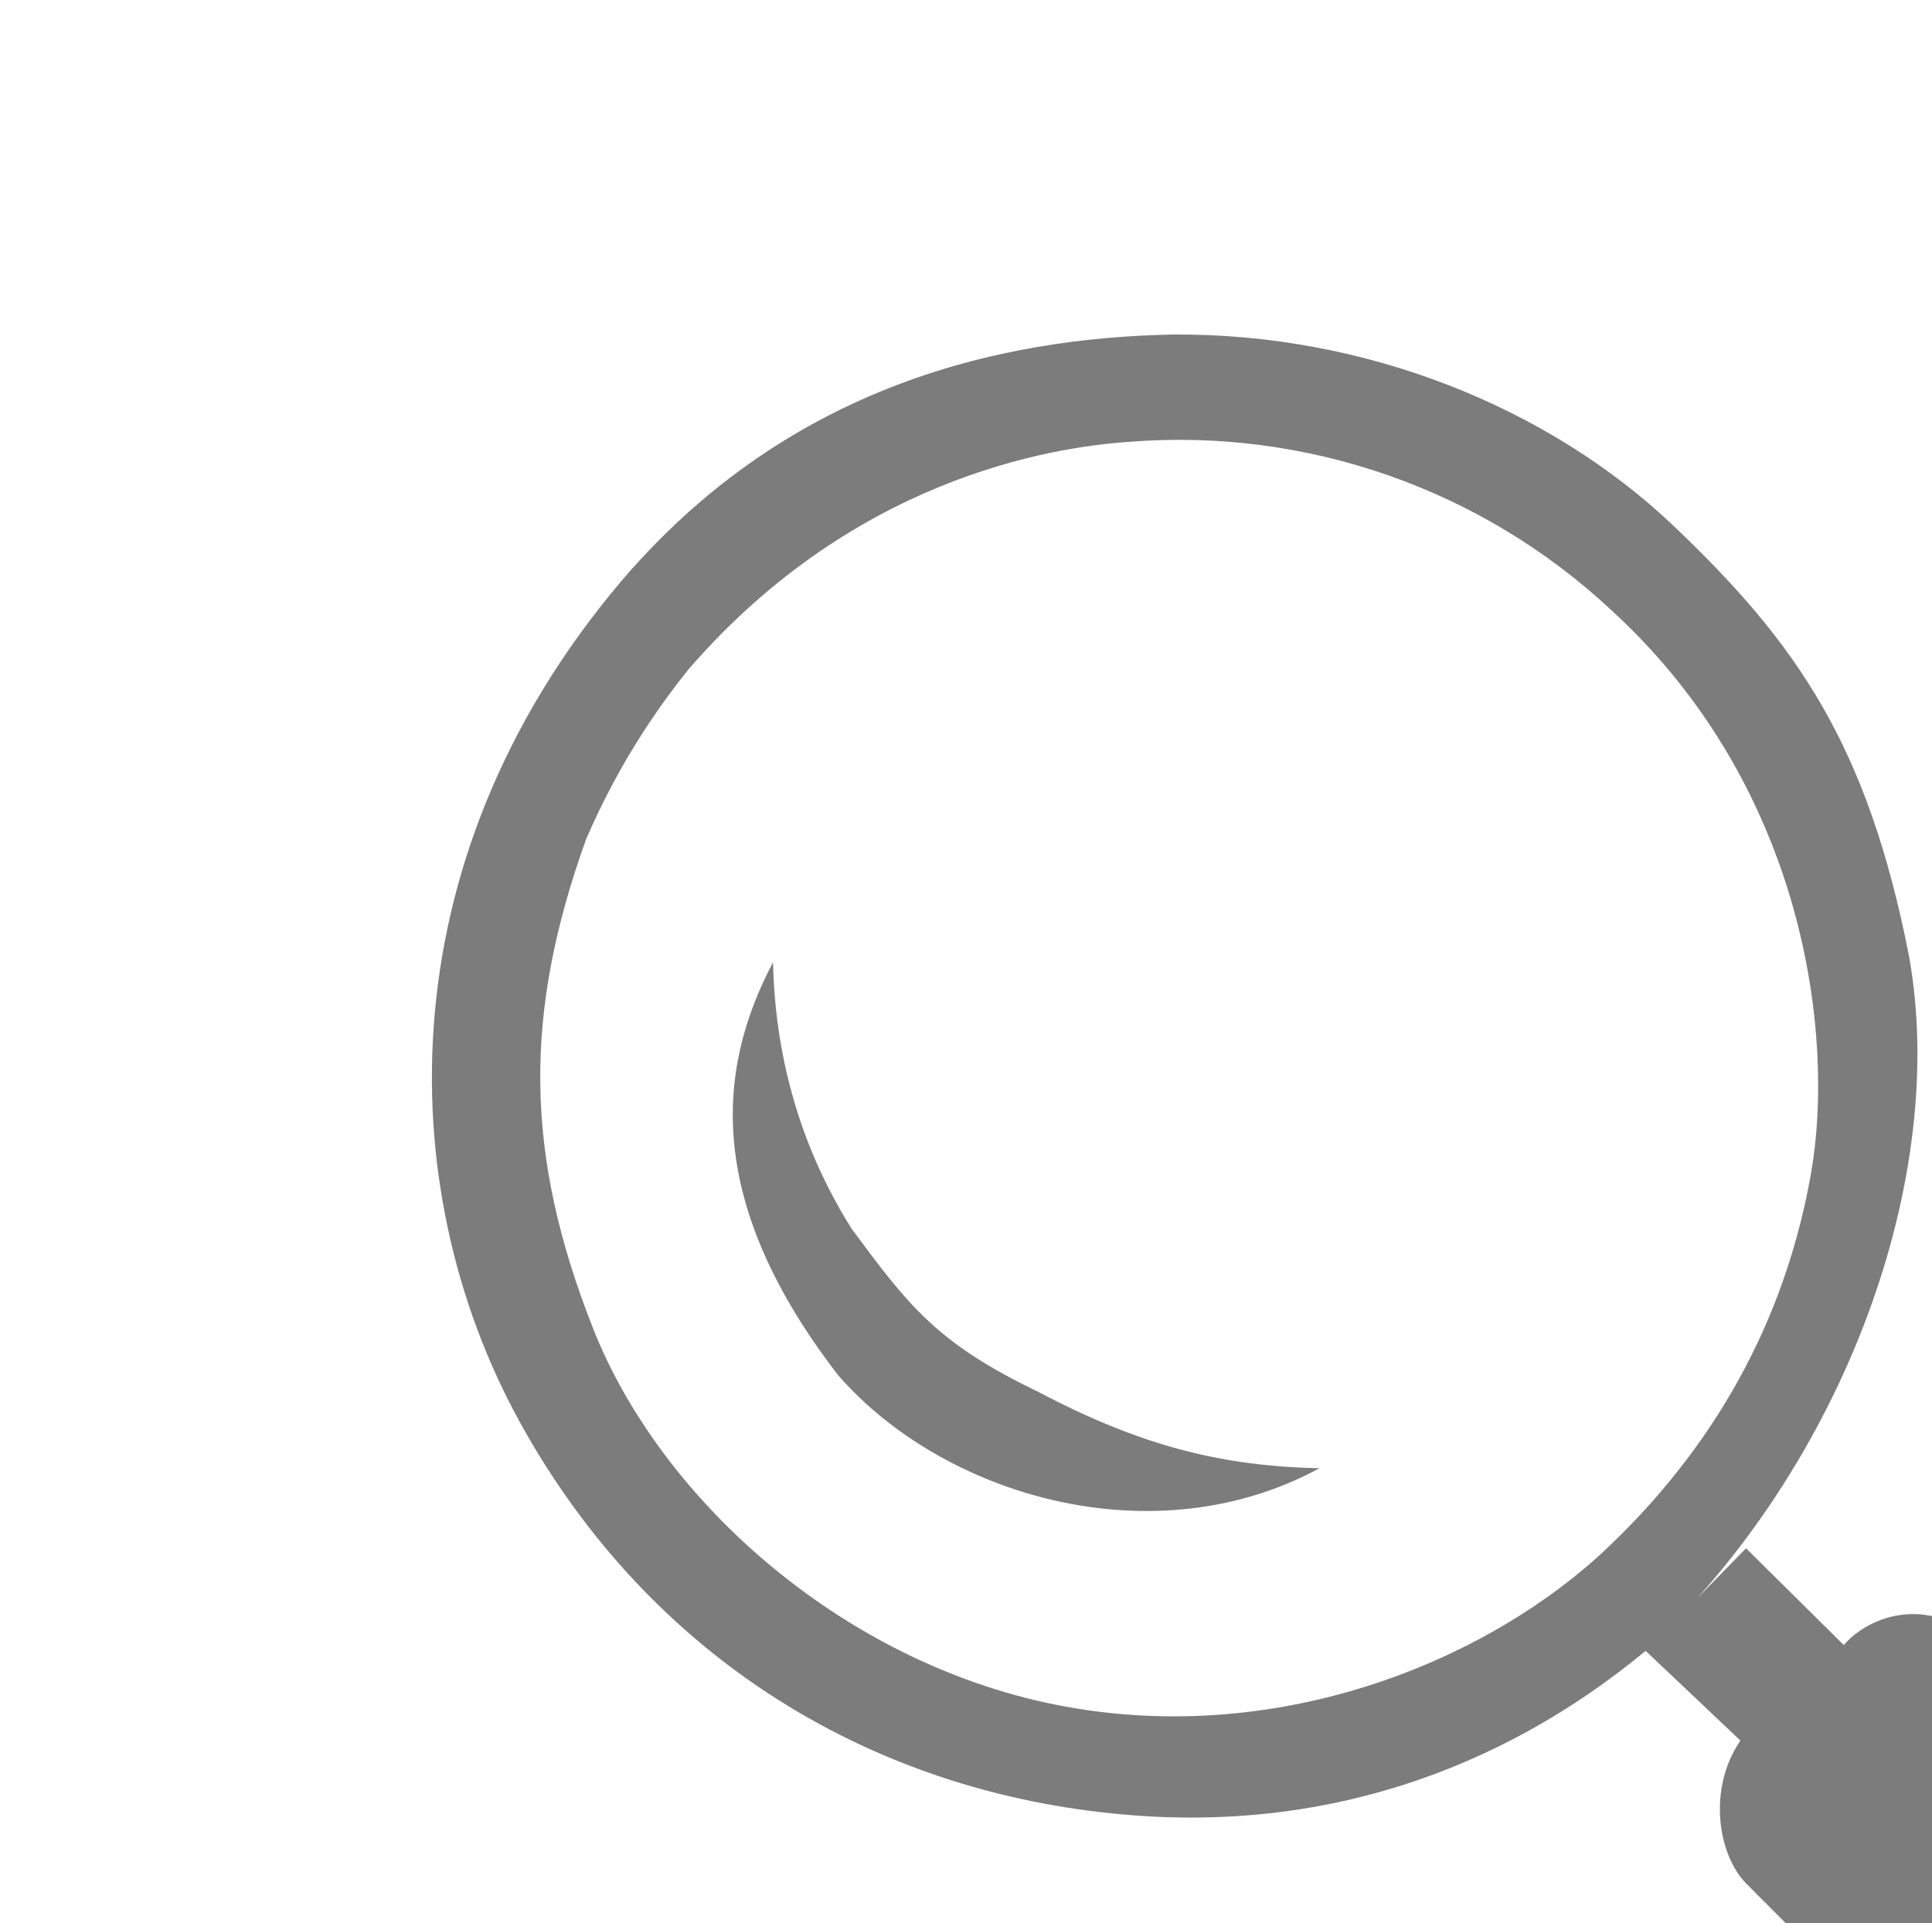
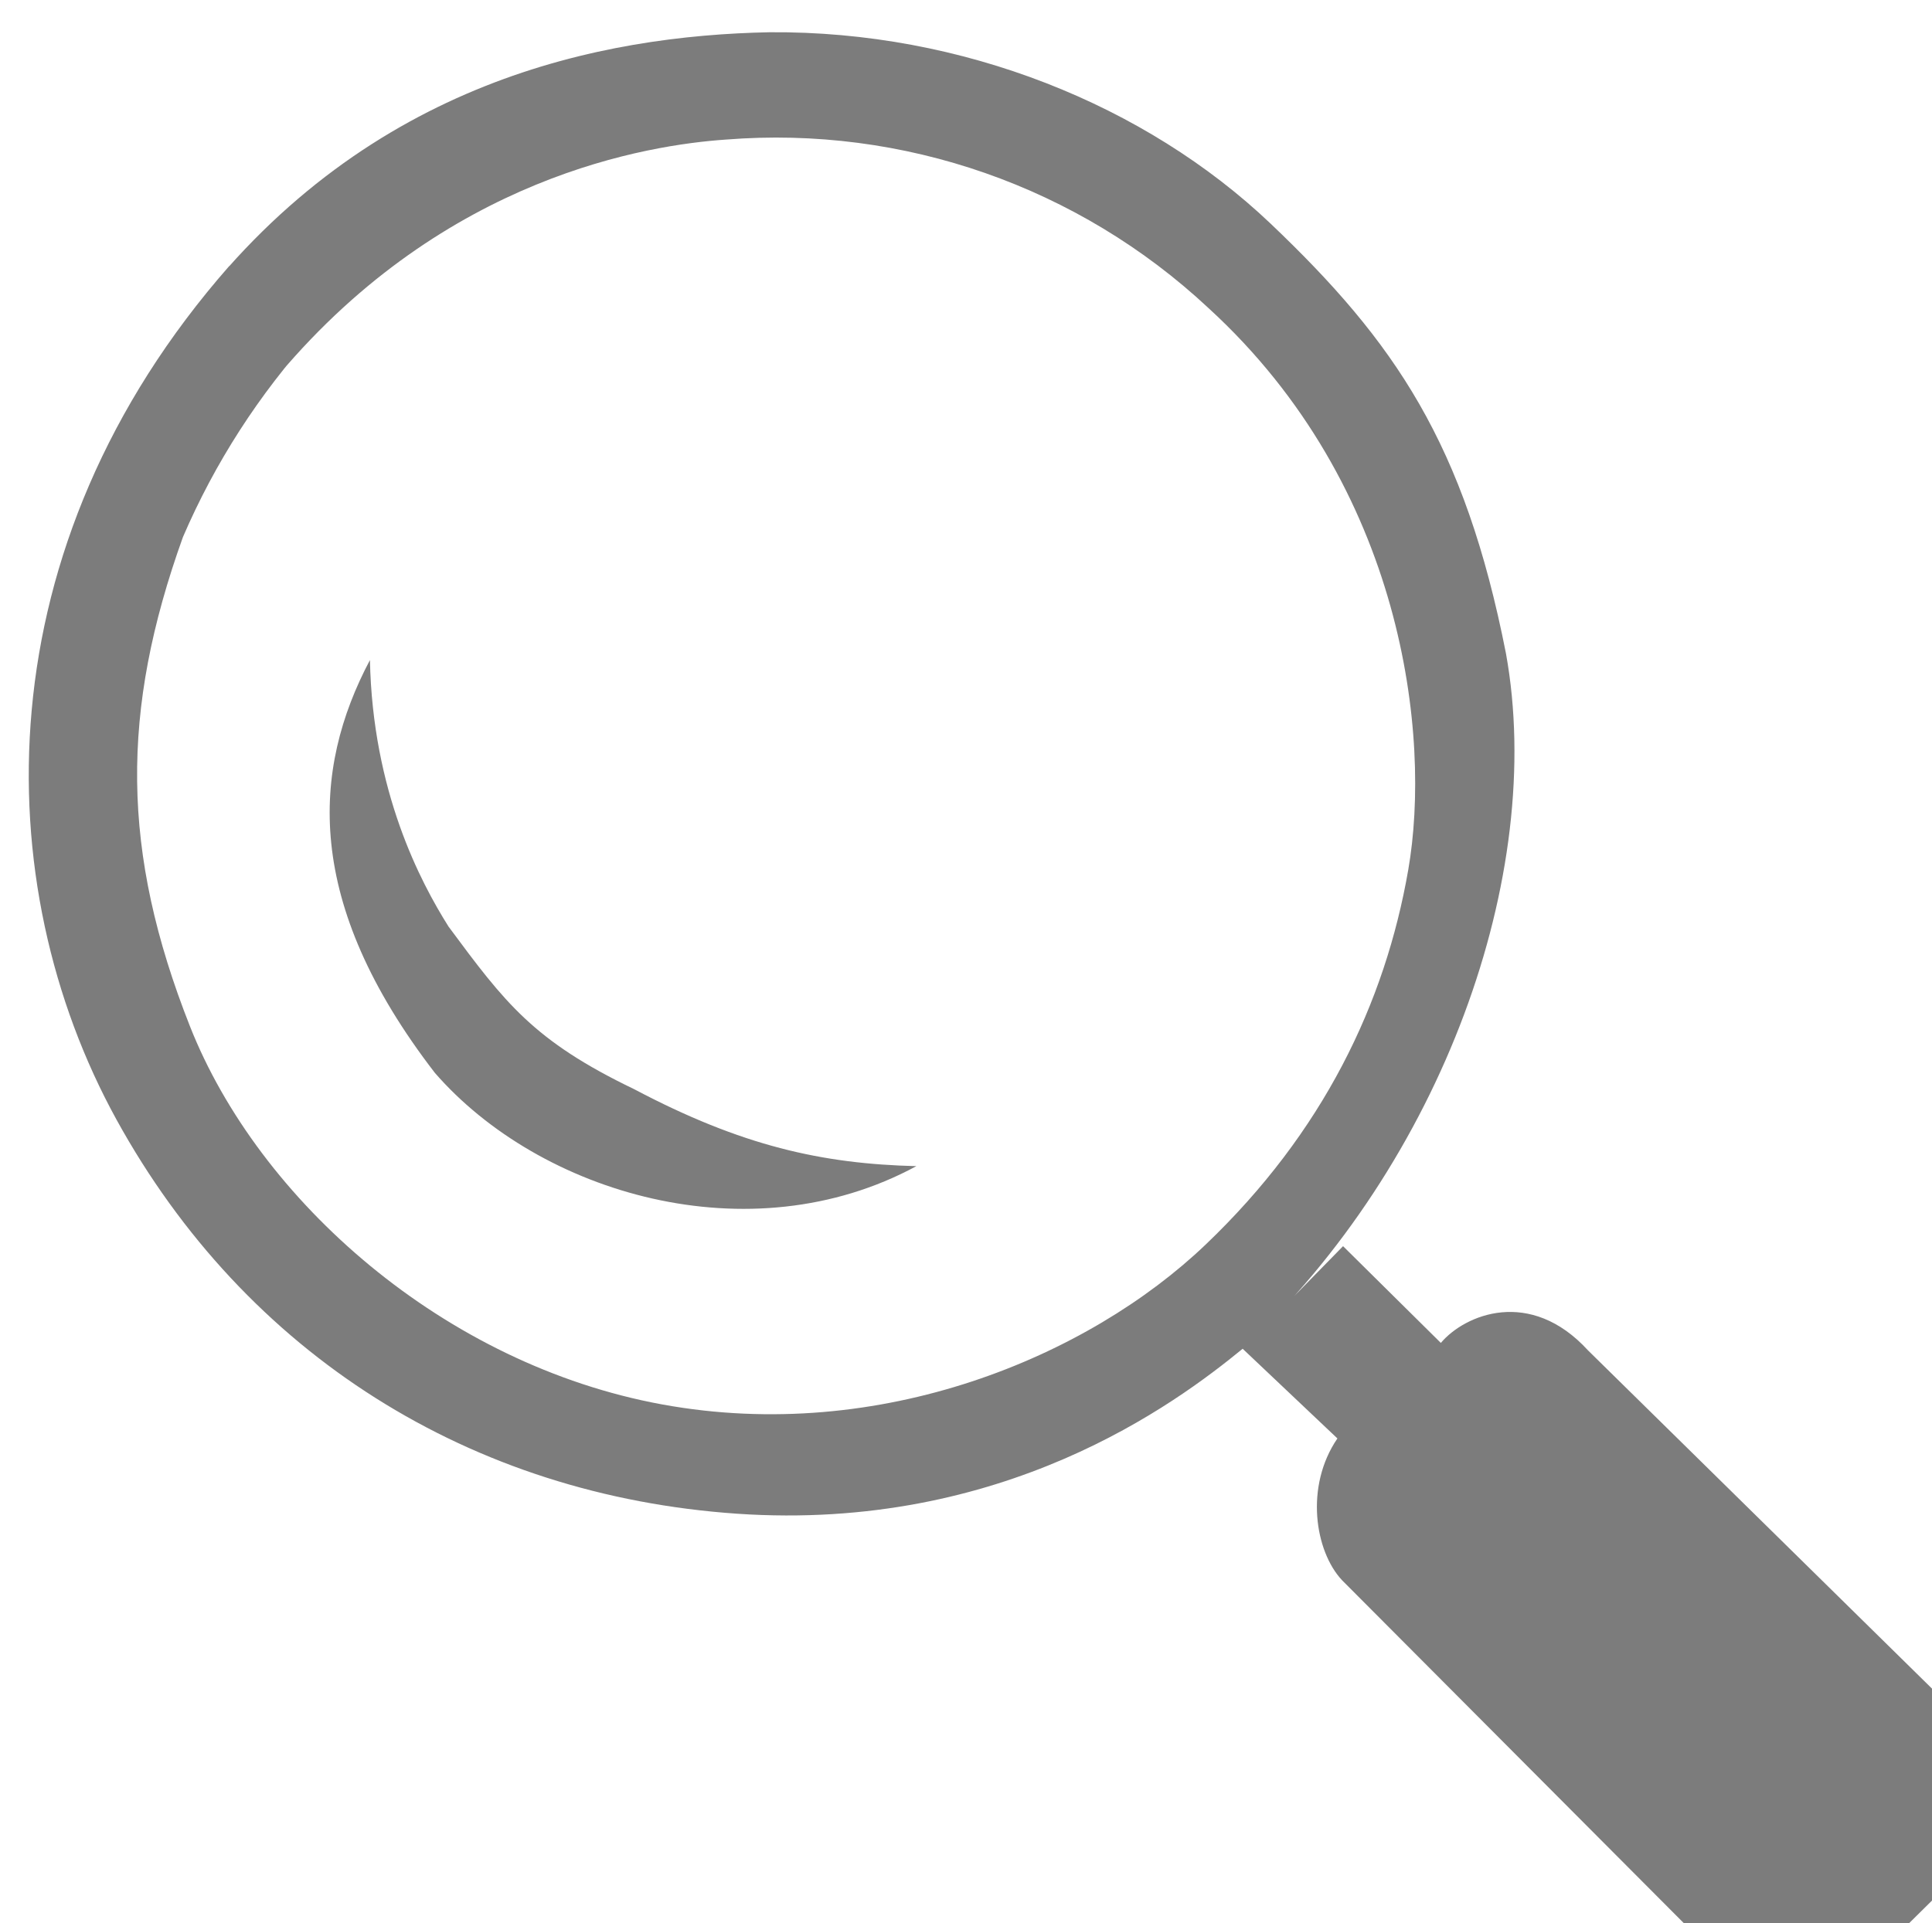
<svg xmlns="http://www.w3.org/2000/svg" xmlns:xlink="http://www.w3.org/1999/xlink">
-   <symbol id="icon-favorites" viewBox="-4 -5 43 43">
+   <symbol id="icon-favorites" viewBox="0 0 32 32">
    <path d="M14.7 15.8c-.4-.9-.7-2.1-.7-3.3s.3-2.5.7-3.7c.5-1.2 1.1-2.3 1.9-3.2.8-.9 1.8-1.7 2.9-2.3 1.1-.5 2.3-.8 3.5-.8s2.4.3 3.5.7c1.1.5 2 1.1 2.9 1.9.8.8 1.5 1.8 1.9 2.9.4 1.1.7 2.3.7 3.5s-.3 2.4-.7 3.5c-.5 1.1-1.1 2-1.9 2.9-.8.8-12.3 11.1-13.4 11.6C14.9 29 3.5 18.7 2.6 17.9c-.8-.8-1.5-1.8-1.9-2.9-.4-1.1-.7-2.3-.7-3.5S.3 9.1.7 8c.5-1.1 1.1-2 1.9-2.9.9-.8 1.8-1.4 2.9-1.9 1.1-.4 2.3-.7 3.5-.7s2.4.3 3.5.9c1.1.6 2 1.3 2.9 2.3.8.9 1.5 2 1.9 3.2.4 1.1.7 2.4.7 3.6s-.3 2.4-.7 3.3c-.5 1-1.1 1.8-1.9 2.5" />
  </symbol>
-   <symbol id="icon-cart" viewBox="-2 0 25 25" fill="none" stroke-width=".4" stroke="#000">
-     <path d="M11.506 9.607h.597l.001 1.005-2.214-.007-.011-.999zm8.336 1.035l1.973 1.406-2.047 9.544M2.183 10.619l-1.948 1.43 1.973 9.557m14.157-13.11l-.025 13.072M5.636 8.546l-.024 12.998M8.495 8.511l4.988-.009m-6.17-.005h-5.13l.025 13.11 17.561-.013V8.498h-5.056m-7.407 3.55l.022.854 1.158-.007-.01-.825-1.566-.006-.015-1.763 1.602-.014-.026-6.428c.04-1.13 1.144-2.292 2.52-2.314 1.376-.022 2.54 1.208 2.502 2.331l.016 6.432 1.569.017.017 1.724-1.585.018v.814l1.162.024.012-.825-1.54-.035-.013-1.73 1.564-.007-.035-6.51c.022-1.324-1.346-3.412-3.687-3.4-2.34.01-3.523 1.888-3.667 3.389l.01 6.5 1.534.025v1.737l-.943.018" stroke-linejoin="round" />
+   <symbol id="icon-search" viewBox="0 0 20 20" stroke-width=".4">
+     <path class="search" d="M3.67 6.55c.027 1.305.5 2.2.78 2.645.56.756.841 1.132 1.841 1.613 1.067.564 1.865.741 2.8.764-1.654.895-3.736.271-4.777-.926C3.01 8.953 3.093 7.64 3.67 6.55zm8.658 6.834l.94.89c-.326.477-.223 1.12.046 1.407L16.9 19.28c.362.323.931.784 1.72.12l.86-.85c.548-.67.251-1.18-.023-1.508L15.754 13.4c-.573-.626-1.222-.356-1.46-.074l-.97-.96M2.275 2.639c-2.45 2.789-2.404 6.133-1.12 8.47 1.285 2.336 3.52 3.731 6.158 3.912 2.638.18 4.345-1.088 5.015-1.637 1.977-1.844 3.01-4.703 2.612-6.9-.41-2.083-1.103-3.093-2.336-4.266C11.37 1.045 9.55.305 7.634.32c-1.666.033-3.97.485-5.706 2.74l.84.657C4.425 1.75 6.43 1.438 7.202 1.385a6.28 6.28 0 014.789 1.674c1.935 1.772 2.21 4.245 1.98 5.571-.23 1.327-.846 2.609-2.01 3.72-1.163 1.112-3.224 1.982-5.389 1.587s-4.005-2.024-4.688-3.754c-.683-1.731-.69-3.125-.069-4.854A7.25 7.25 0 013.11 3.318c-.267-.213-.092-.077-.836-.679z" />
  </symbol>
-   <symbol id="icon-user" viewBox="-4 -1 27 27" fill="none" stroke="#000">
+   <symbol id="icon-search-back" viewBox="0 0 20 20" stroke-width=".4">
+     <path class="search" d="M3.67 6.55c.027 1.305.5 2.2.78 2.645.56.756.841 1.132 1.841 1.613 1.067.564 1.865.741 2.8.764-1.654.895-3.736.271-4.777-.926C3.01 8.953 3.093 7.64 3.67 6.55zm8.658 6.834l.94.89c-.326.477-.223 1.12.046 1.407L16.9 19.28c.362.323.931.784 1.72.12l.86-.85c.548-.67.251-1.18-.023-1.508L15.754 13.4c-.573-.626-1.222-.356-1.46-.074l-.97-.96M2.275 2.639c-2.45 2.789-2.404 6.133-1.12 8.47 1.285 2.336 3.52 3.731 6.158 3.912 2.638.18 4.345-1.088 5.015-1.637 1.977-1.844 3.01-4.703 2.612-6.9-.41-2.083-1.103-3.093-2.336-4.266C11.37 1.045 9.55.305 7.634.32c-1.666.033-3.97.485-5.706 2.74l.84.657C4.425 1.75 6.43 1.438 7.202 1.385a6.28 6.28 0 014.789 1.674c1.935 1.772 2.21 4.245 1.98 5.571-.23 1.327-.846 2.609-2.01 3.72-1.163 1.112-3.224 1.982-5.389 1.587s-4.005-2.024-4.688-3.754c-.683-1.731-.69-3.125-.069-4.854A7.25 7.25 0 013.11 3.318c-.267-.213-.092-.077-.836-.679z" fill="#7c7c7c" />
+   </symbol>
+   <symbol id="icon-user" viewBox="0 0 23 23" fill="none" stroke="#000">
    <path d="M8.716 15.763c.46.866 1.397 1.746 2.784 1.745 1.388-.002 2.343-.954 2.656-1.934m-.335-2.63c-.076.889-.259 2.011.206 2.45 1.048 1.115 3.742 1.829 4.9 2.63.82.567 1.187 1.185 1.289 2.63H2.786c.073-1.239.3-1.585.902-2.244 1.698-1.62 3.485-1.494 5.183-2.888.542-.748.412-1.478.335-2.423M7.76 8.483c-.326-1.18-.322-1.848-.36-2.681-.04-.834.222-1.734.747-2.475.525-.741 1.62-1.201 2.398-1.29.778-.087 1.422-.15 2.295.181.294.118.513.312.67.567.437.076 1.126.361 1.367.619.24.258.657.834.773 1.753.128 1.335-.12 2.16-.464 3.378.35.253.441.611.361 1.263-.08.653-.454.94-.773.98-.101.64-.214 1.184-.697 1.83-.788 1.058-2.117 1.682-2.604 1.677-.486-.006-1.271-.219-2.011-.954-.746-.742-1.101-1.606-1.264-2.553-.602-.088-.643-.496-.773-1.083-.152-.543-.125-1.004.335-1.212z" />
  </symbol>
-   <symbol id="icon-search" viewBox="-5 -2 26 26" stroke-width=".4">
-     <path class="search" d="M3.67 6.55c.027 1.305.5 2.2.78 2.645.56.756.841 1.132 1.841 1.613 1.067.564 1.865.741 2.8.764-1.654.895-3.736.271-4.777-.926C3.01 8.953 3.093 7.64 3.67 6.55zm8.658 6.834l.94.89c-.326.477-.223 1.12.046 1.407L16.9 19.28c.362.323.931.784 1.72.12l.86-.85c.548-.67.251-1.18-.023-1.508L15.754 13.4c-.573-.626-1.222-.356-1.46-.074l-.97-.96M2.275 2.639c-2.45 2.789-2.404 6.133-1.12 8.47 1.285 2.336 3.52 3.731 6.158 3.912 2.638.18 4.345-1.088 5.015-1.637 1.977-1.844 3.01-4.703 2.612-6.9-.41-2.083-1.103-3.093-2.336-4.266C11.37 1.045 9.55.305 7.634.32c-1.666.033-3.97.485-5.706 2.74l.84.657C4.425 1.75 6.43 1.438 7.202 1.385a6.28 6.28 0 014.789 1.674c1.935 1.772 2.21 4.245 1.98 5.571-.23 1.327-.846 2.609-2.01 3.72-1.163 1.112-3.224 1.982-5.389 1.587s-4.005-2.024-4.688-3.754c-.683-1.731-.69-3.125-.069-4.854A7.25 7.25 0 013.11 3.318c-.267-.213-.092-.077-.836-.679z" />
-   </symbol>
-   <symbol id="icon-search-back" viewBox="-4 -3 27 27" stroke-width=".4">
-     <path class="search" d="M3.67 6.55c.027 1.305.5 2.2.78 2.645.56.756.841 1.132 1.841 1.613 1.067.564 1.865.741 2.8.764-1.654.895-3.736.271-4.777-.926C3.01 8.953 3.093 7.64 3.67 6.55zm8.658 6.834l.94.89c-.326.477-.223 1.12.046 1.407L16.9 19.28c.362.323.931.784 1.72.12l.86-.85c.548-.67.251-1.18-.023-1.508L15.754 13.4c-.573-.626-1.222-.356-1.46-.074l-.97-.96M2.275 2.639c-2.45 2.789-2.404 6.133-1.12 8.47 1.285 2.336 3.52 3.731 6.158 3.912 2.638.18 4.345-1.088 5.015-1.637 1.977-1.844 3.01-4.703 2.612-6.9-.41-2.083-1.103-3.093-2.336-4.266C11.37 1.045 9.55.305 7.634.32c-1.666.033-3.97.485-5.706 2.74l.84.657C4.425 1.75 6.43 1.438 7.202 1.385a6.28 6.28 0 014.789 1.674c1.935 1.772 2.21 4.245 1.98 5.571-.23 1.327-.846 2.609-2.01 3.72-1.163 1.112-3.224 1.982-5.389 1.587s-4.005-2.024-4.688-3.754c-.683-1.731-.69-3.125-.069-4.854A7.25 7.25 0 013.11 3.318c-.267-.213-.092-.077-.836-.679z" fill="#7c7c7c" />
+   <symbol id="icon-cart" viewBox="0 0 22 22" fill="none" stroke-width=".4" stroke="#000">
+     <path d="M11.506 9.607h.597l.001 1.005-2.214-.007-.011-.999zm8.336 1.035l1.973 1.406-2.047 9.544M2.183 10.619l-1.948 1.43 1.973 9.557m14.157-13.11l-.025 13.072M5.636 8.546l-.024 12.998M8.495 8.511l4.988-.009m-6.17-.005h-5.13l.025 13.11 17.561-.013V8.498h-5.056m-7.407 3.55l.022.854 1.158-.007-.01-.825-1.566-.006-.015-1.763 1.602-.014-.026-6.428c.04-1.13 1.144-2.292 2.52-2.314 1.376-.022 2.54 1.208 2.502 2.331l.016 6.432 1.569.017.017 1.724-1.585.018v.814l1.162.024.012-.825-1.54-.035-.013-1.73 1.564-.007-.035-6.51c.022-1.324-1.346-3.412-3.687-3.4-2.34.01-3.523 1.888-3.667 3.389l.01 6.5 1.534.025v1.737l-.943.018" stroke-linejoin="round" />
  </symbol>
  <view id="icon-search-back" viewBox="0 0 20 20" />
  <use xlink:href="#icon-search-back" width="24" height="24" x="0" y="0" id="search" />
</svg>
